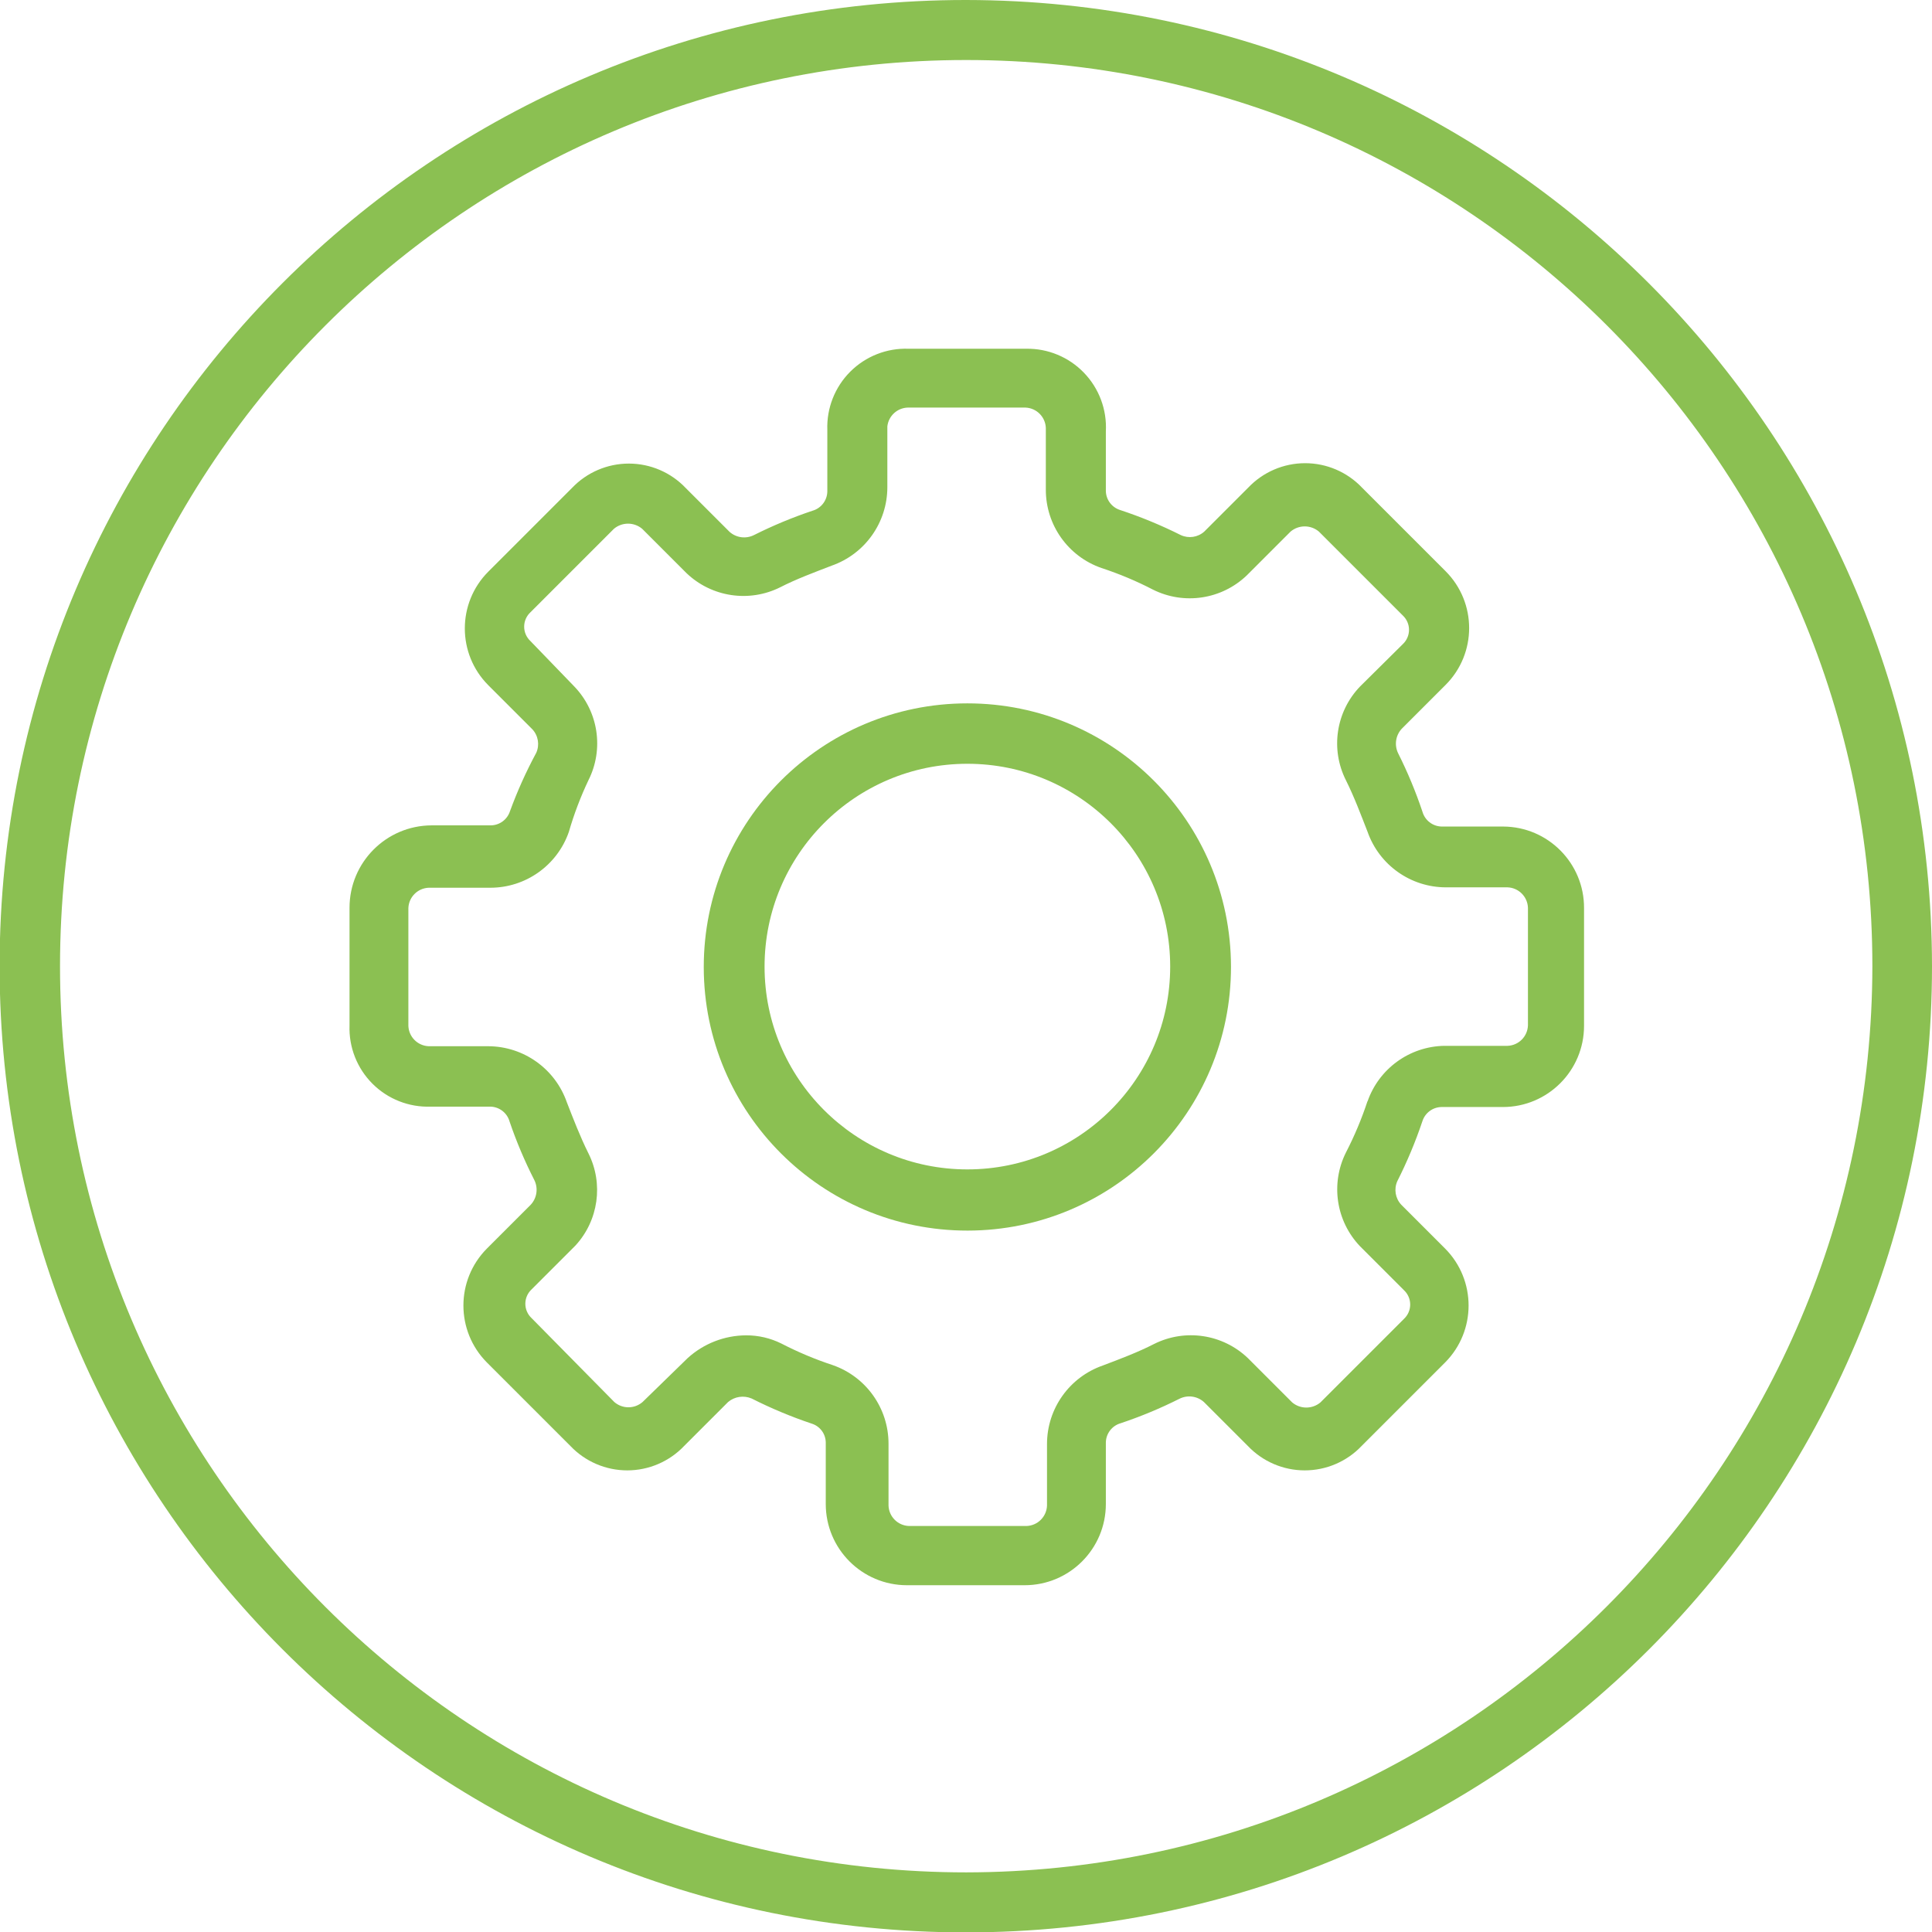
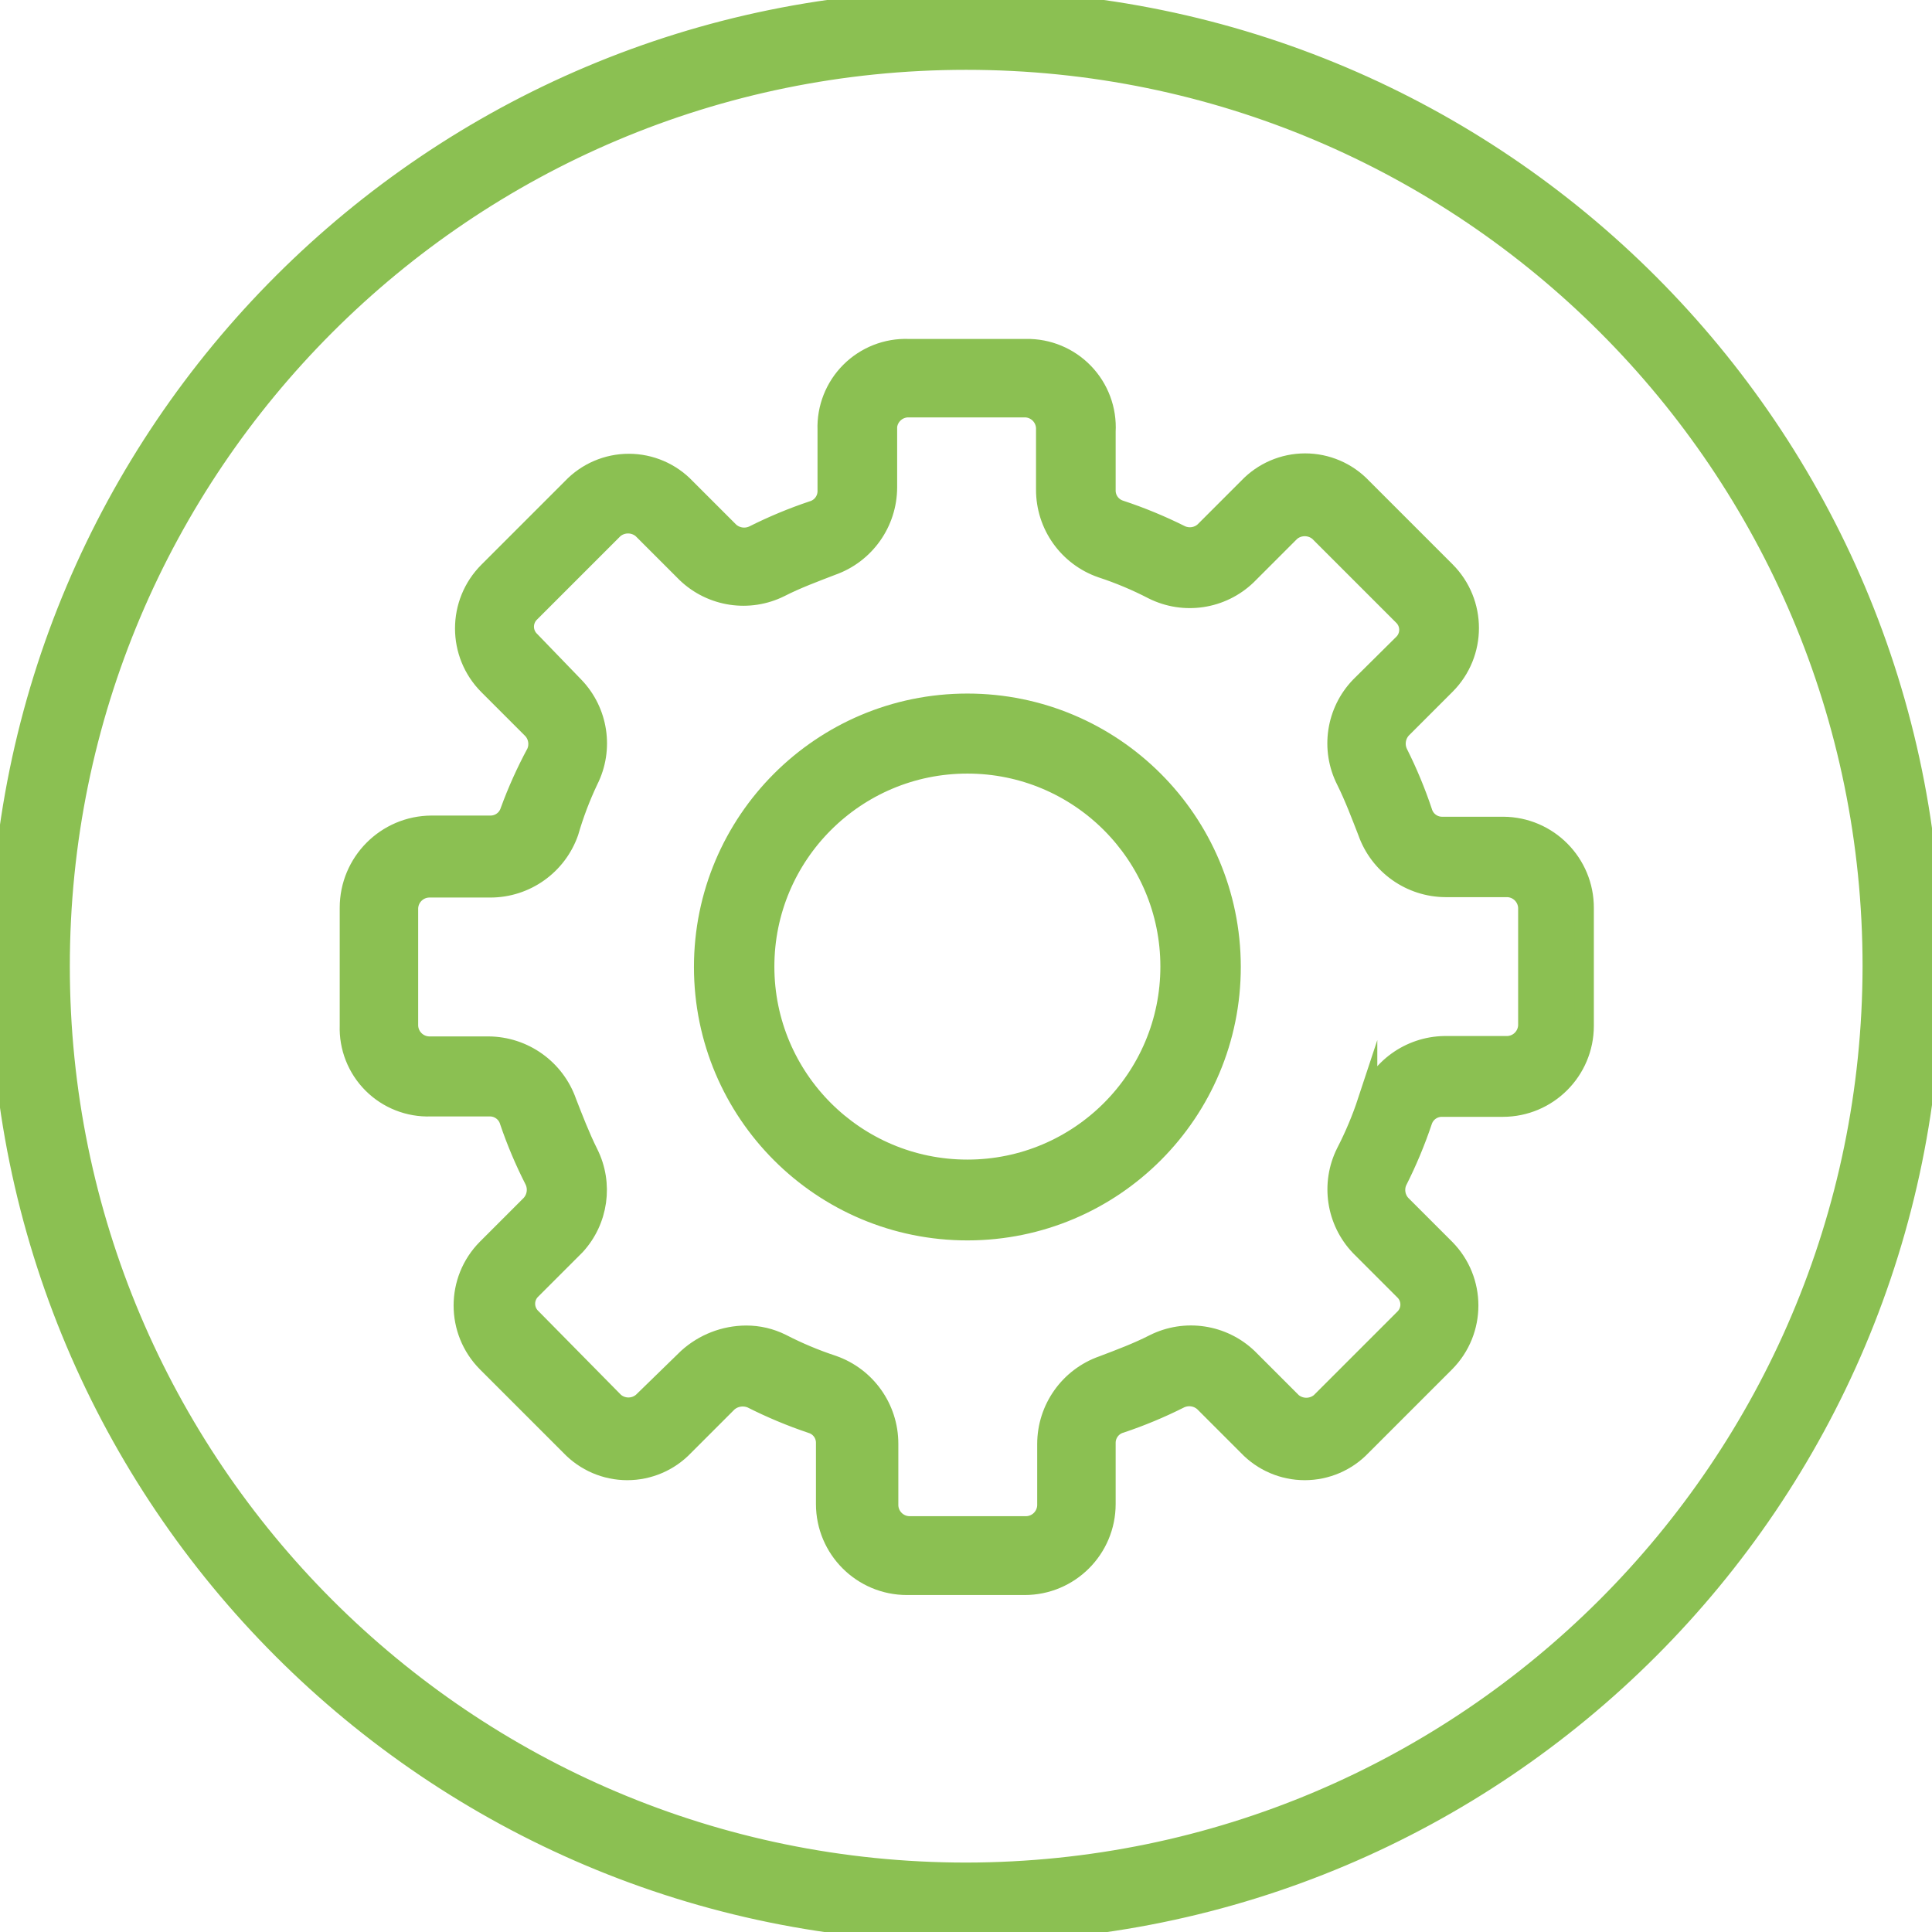
<svg xmlns="http://www.w3.org/2000/svg" id="Layer_1" data-name="Layer 1" viewBox="0 0 49.25 49.25">
-   <path d="M38.32,21.07H36.75a.52.52,0,0,1-.49-.38,11.39,11.39,0,0,0-.62-1.49.56.56,0,0,1,.09-.62l1.12-1.12a2.05,2.05,0,0,0,0-2.9l-2.13-2.13a2,2,0,0,0-2.9,0l-1.12,1.12a.55.55,0,0,1-.6.09A11.53,11.53,0,0,0,28.55,13a.52.52,0,0,1-.36-.48V11a2,2,0,0,0-.56-1.5,2,2,0,0,0-1.47-.61h-3a2,2,0,0,0-2.07,2.07v1.57a.52.52,0,0,1-.38.49,11.4,11.4,0,0,0-1.49.62.56.56,0,0,1-.62-.08l-1.12-1.12a2,2,0,0,0-2.9,0l-2.13,2.13a2.05,2.05,0,0,0,0,2.9l1.12,1.12a.55.55,0,0,1,.1.6A11.33,11.33,0,0,0,13,20.68a.52.52,0,0,1-.49.36H11a2.1,2.1,0,0,0-2.09,2.1v3a2,2,0,0,0,2.07,2.07H12.5a.52.52,0,0,1,.49.38,11.27,11.27,0,0,0,.63,1.49.56.56,0,0,1-.09.63l-1.12,1.12a2.06,2.06,0,0,0,0,2.9l2.13,2.13a2,2,0,0,0,2.9,0l1.12-1.12a.58.58,0,0,1,.6-.09,11.49,11.49,0,0,0,1.53.64.51.51,0,0,1,.36.48v1.57a2.07,2.07,0,0,0,2.07,2.07h3a2.07,2.07,0,0,0,2.07-2.07V36.77a.52.52,0,0,1,.38-.49,11.34,11.34,0,0,0,1.49-.62.56.56,0,0,1,.63.08l1.12,1.12a2,2,0,0,0,2.9,0l2.13-2.13a2.06,2.06,0,0,0,0-2.9l-1.12-1.12a.55.55,0,0,1-.1-.6,11.56,11.56,0,0,0,.64-1.53.52.52,0,0,1,.48-.36h1.57a2.07,2.07,0,0,0,2.07-2.07v-3A2.07,2.07,0,0,0,38.32,21.07Zm-3.46,7h0a9,9,0,0,1-.55,1.31,2.1,2.1,0,0,0,.36,2.39l1.12,1.12a.5.5,0,0,1,0,.73l-2.13,2.13a.56.56,0,0,1-.72,0l-1.13-1.13a2.1,2.1,0,0,0-2.39-.36c-.41.21-.86.38-1.31.55a2.12,2.12,0,0,0-1.42,2v1.57a.54.54,0,0,1-.52.52h-3a.54.54,0,0,1-.52-.52V36.8a2.12,2.12,0,0,0-1.42-2,9,9,0,0,1-1.31-.55,2,2,0,0,0-.9-.21,2.23,2.23,0,0,0-1.49.58l-1.15,1.12a.55.55,0,0,1-.72,0l-2.11-2.14a.5.5,0,0,1,0-.73l1.12-1.12A2.09,2.09,0,0,0,15,29.4c-.21-.42-.39-.89-.55-1.3a2.13,2.13,0,0,0-2-1.43H10.93a.54.54,0,0,1-.52-.52v-3a.54.54,0,0,1,.52-.52H12.5a2.12,2.12,0,0,0,2-1.42A8.78,8.78,0,0,1,15,19.89a2.09,2.09,0,0,0-.36-2.39l-1.12-1.16a.5.5,0,0,1,0-.73l2.13-2.13a.56.56,0,0,1,.72,0l1.13,1.13a2.1,2.1,0,0,0,2.39.36c.41-.21.87-.38,1.31-.55a2.12,2.12,0,0,0,1.42-2V10.87a.54.54,0,0,1,.52-.48h3a.54.54,0,0,1,.52.52v1.57a2.11,2.11,0,0,0,1.42,2,8.81,8.81,0,0,1,1.31.55,2.1,2.1,0,0,0,2.39-.36l1.12-1.12a.56.56,0,0,1,.72,0l2.14,2.14a.5.5,0,0,1,0,.73L34.67,17.5a2.09,2.09,0,0,0-.36,2.39c.21.42.39.9.55,1.31a2.12,2.12,0,0,0,2,1.42h1.57a.54.54,0,0,1,.52.52v3a.54.54,0,0,1-.52.52H36.82A2.11,2.11,0,0,0,34.86,28.08Z" style="fill:#8bc052" />
-   <path d="M24.66,17.93a6.72,6.72,0,1,0,6.72,6.71A6.72,6.72,0,0,0,24.66,17.93Zm5.17,6.71a5.17,5.17,0,1,1-5.17-5.17A5.17,5.17,0,0,1,29.83,24.64Z" style="fill:#8bc052" />
-   <path d="M24.63,0A24.63,24.63,0,1,0,49.25,24.63,24.65,24.65,0,0,0,24.63,0Zm0,47.73a23.1,23.1,0,1,1,23.1-23.1A23.13,23.13,0,0,1,24.63,47.73Z" style="fill:#8bc052" />
+   <path d="M38.32,21.07H36.75a.52.52,0,0,1-.49-.38,11.39,11.39,0,0,0-.62-1.49.56.56,0,0,1,.09-.62l1.12-1.12a2.05,2.05,0,0,0,0-2.9l-2.13-2.13a2,2,0,0,0-2.9,0l-1.12,1.12a.55.55,0,0,1-.6.09A11.53,11.53,0,0,0,28.55,13a.52.52,0,0,1-.36-.48V11a2,2,0,0,0-.56-1.5,2,2,0,0,0-1.47-.61h-3a2,2,0,0,0-2.07,2.07v1.57a.52.52,0,0,1-.38.49,11.4,11.4,0,0,0-1.49.62.56.56,0,0,1-.62-.08l-1.12-1.12a2,2,0,0,0-2.9,0l-2.13,2.13a2.05,2.05,0,0,0,0,2.9l1.12,1.12a.55.55,0,0,1,.1.6A11.33,11.33,0,0,0,13,20.68a.52.52,0,0,1-.49.36H11a2.1,2.1,0,0,0-2.09,2.1v3a2,2,0,0,0,2.07,2.07H12.5a.52.52,0,0,1,.49.38,11.27,11.27,0,0,0,.63,1.49.56.56,0,0,1-.09.63l-1.12,1.12a2.06,2.06,0,0,0,0,2.9l2.13,2.13a2,2,0,0,0,2.9,0l1.12-1.12a.58.58,0,0,1,.6-.09,11.49,11.49,0,0,0,1.53.64.51.51,0,0,1,.36.48v1.57a2.07,2.07,0,0,0,2.07,2.07h3a2.07,2.07,0,0,0,2.07-2.07V36.77a.52.52,0,0,1,.38-.49,11.34,11.34,0,0,0,1.49-.62.56.56,0,0,1,.63.08l1.12,1.12a2,2,0,0,0,2.9,0l2.13-2.13a2.06,2.06,0,0,0,0-2.9l-1.12-1.12a.55.55,0,0,1-.1-.6,11.56,11.56,0,0,0,.64-1.53.52.52,0,0,1,.48-.36h1.57a2.07,2.07,0,0,0,2.07-2.07v-3A2.07,2.07,0,0,0,38.32,21.07Zm-3.46,7h0a9,9,0,0,1-.55,1.31,2.1,2.1,0,0,0,.36,2.39l1.12,1.12a.5.5,0,0,1,0,.73l-2.13,2.13a.56.56,0,0,1-.72,0l-1.13-1.13a2.1,2.1,0,0,0-2.39-.36c-.41.21-.86.38-1.31.55a2.12,2.12,0,0,0-1.42,2v1.57a.54.54,0,0,1-.52.52h-3a.54.54,0,0,1-.52-.52V36.8a2.12,2.12,0,0,0-1.42-2,9,9,0,0,1-1.31-.55,2,2,0,0,0-.9-.21,2.23,2.23,0,0,0-1.49.58l-1.15,1.12a.55.55,0,0,1-.72,0l-2.11-2.14a.5.5,0,0,1,0-.73l1.12-1.12A2.09,2.09,0,0,0,15,29.4c-.21-.42-.39-.89-.55-1.3a2.13,2.13,0,0,0-2-1.43H10.93a.54.54,0,0,1-.52-.52v-3a.54.54,0,0,1,.52-.52H12.5a2.12,2.12,0,0,0,2-1.42A8.78,8.78,0,0,1,15,19.89a2.09,2.09,0,0,0-.36-2.39l-1.12-1.16a.5.5,0,0,1,0-.73l2.13-2.13a.56.56,0,0,1,.72,0l1.13,1.13a2.1,2.1,0,0,0,2.39.36c.41-.21.87-.38,1.31-.55a2.12,2.12,0,0,0,1.42-2V10.87a.54.54,0,0,1,.52-.48h3a.54.54,0,0,1,.52.52v1.57a2.11,2.11,0,0,0,1.42,2,8.81,8.81,0,0,1,1.31.55,2.1,2.1,0,0,0,2.39-.36l1.12-1.12a.56.56,0,0,1,.72,0l2.14,2.14a.5.5,0,0,1,0,.73L34.67,17.5a2.09,2.09,0,0,0-.36,2.39c.21.42.39.9.55,1.31a2.12,2.12,0,0,0,2,1.42h1.57a.54.54,0,0,1,.52.52v3a.54.54,0,0,1-.52.52H36.82A2.11,2.11,0,0,0,34.86,28.08Z" style="fill:#8bc052;stroke:#8bc052;stroke-miterlimit:10;stroke-width:0.5px" />
+   <path d="M24.66,17.93a6.72,6.72,0,1,0,6.72,6.71A6.72,6.72,0,0,0,24.66,17.93Zm5.17,6.71a5.17,5.17,0,1,1-5.17-5.17A5.17,5.17,0,0,1,29.83,24.64Z" style="fill:#8bc052;stroke:#8bc052;stroke-miterlimit:10;stroke-width:0.5px" />
+   <path d="M24.63,0A24.63,24.63,0,1,0,49.25,24.63,24.65,24.65,0,0,0,24.63,0Zm0,47.73a23.1,23.1,0,1,1,23.1-23.1A23.13,23.13,0,0,1,24.63,47.73Z" style="fill:#8bc052;stroke:#8bc052;stroke-miterlimit:10;stroke-width:0.5px" />
</svg>
